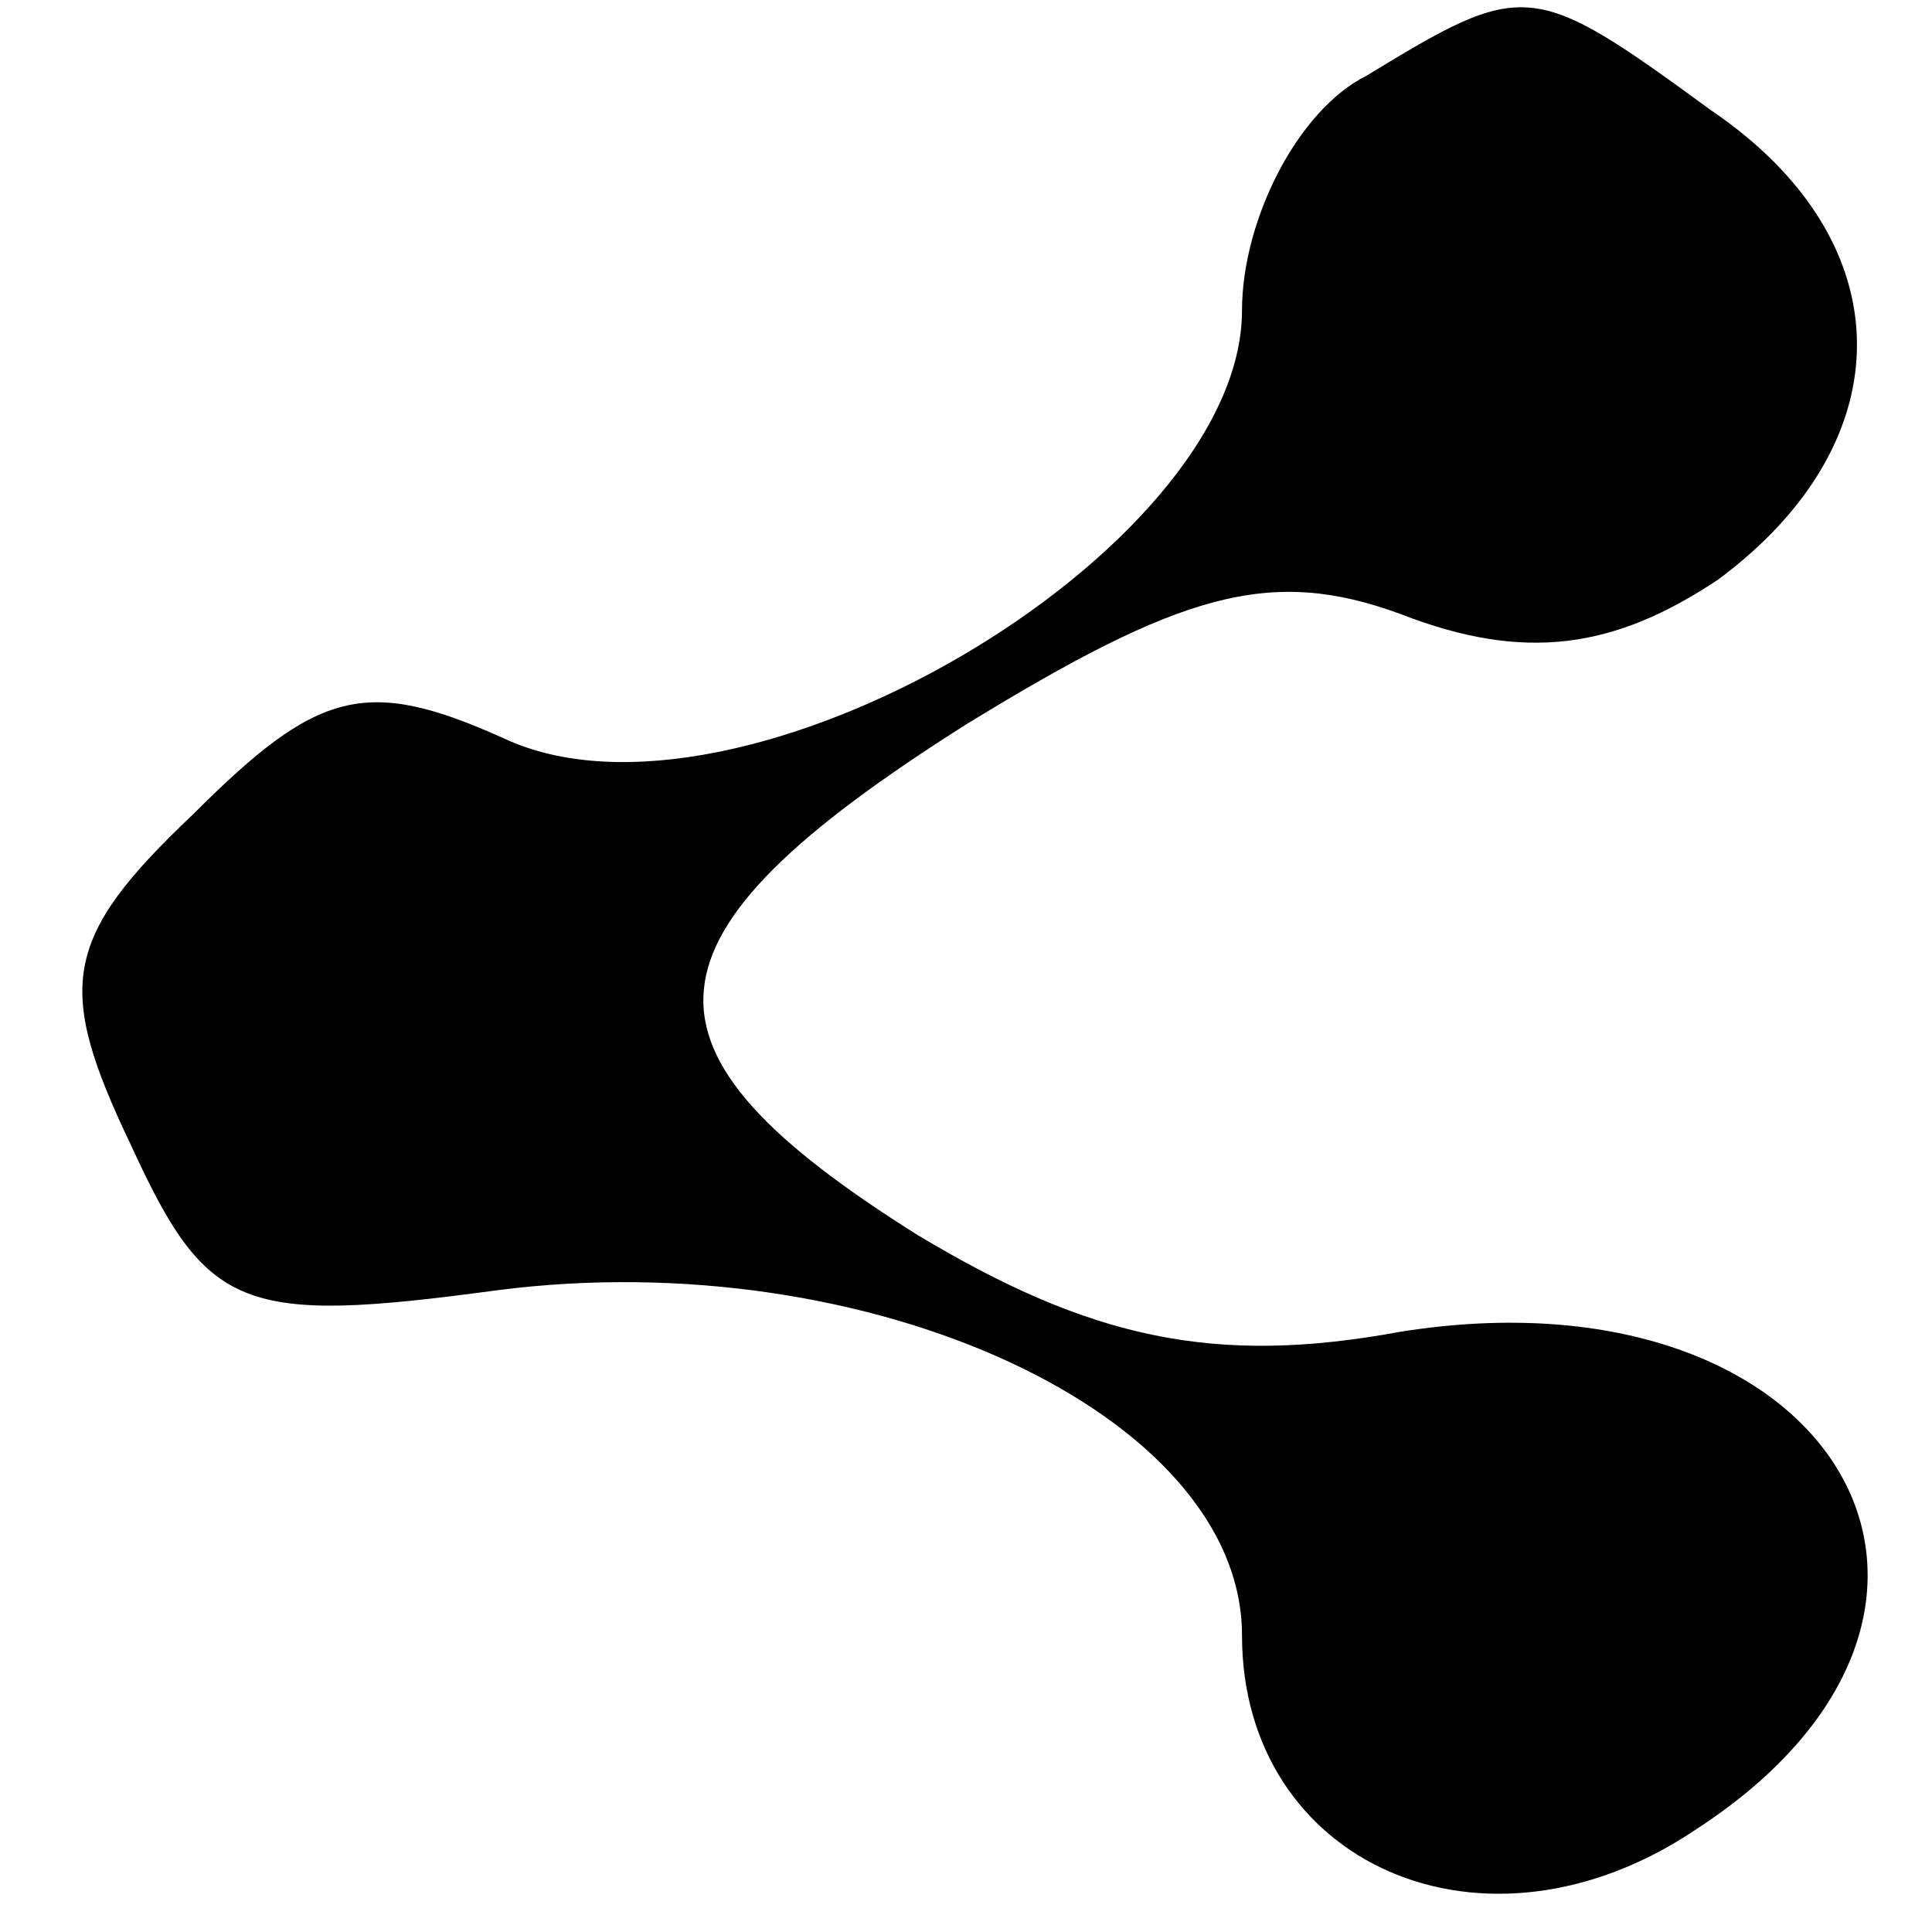
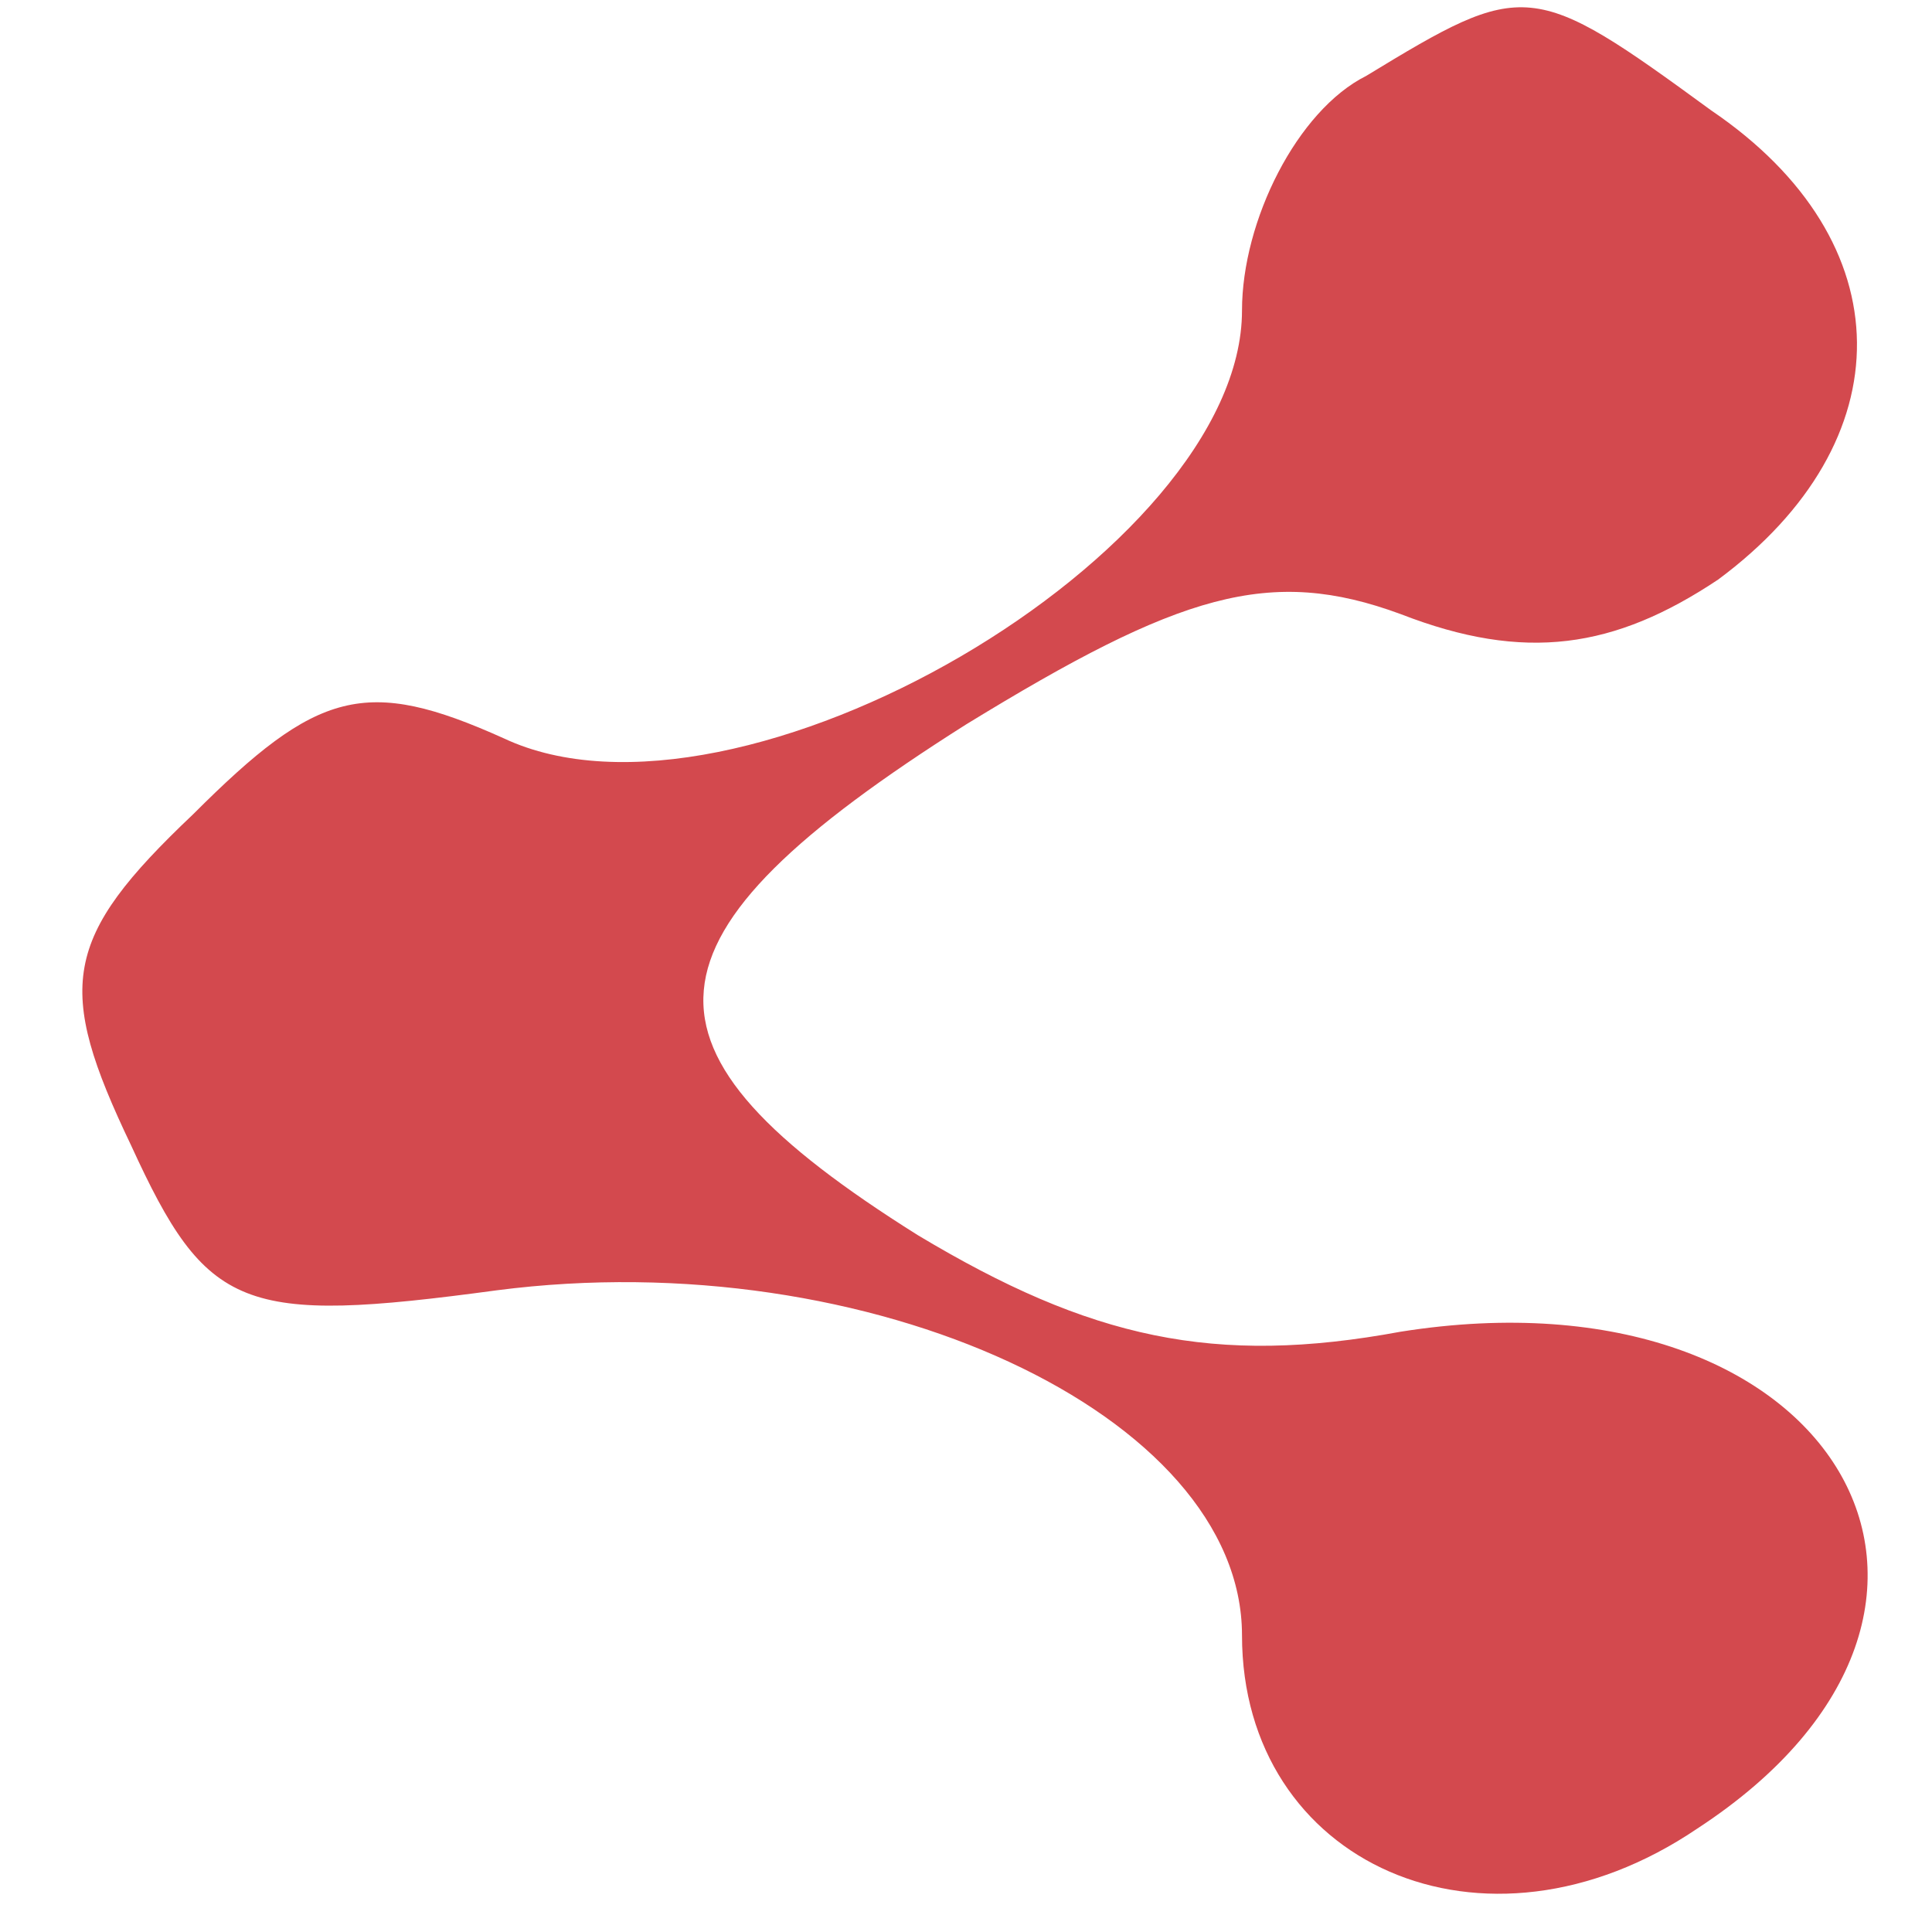
<svg xmlns="http://www.w3.org/2000/svg" version="1.0" width="28pt" height="28pt" viewBox="0 0 28 28" preserveAspectRatio="xMidYMid meet">
-   <g transform="translate(0,28) scale(0.1,-0.1)" fill="#000000" stroke="none">
+   <g transform="translate(0,28) scale(0.1,-0.1)" fill="#D3494E" stroke="none">
    <path d="M198 269 c-10 -5 -18 -21 -18 -34 0 -35 -73 -78 -107 -62 -20 9 -27 7 -45 -11 -19 -18 -20 -25 -9 -48 11 -24 16 -26 53 -21 54 7 108 -18 108 -50 0 -33 35 -49 66 -28 49 32 20 82 -43 72 -27 -5 -45 -1 -70 14 -43 27 -42 43 7 74 31 19 44 23 63 16 18 -7 31 -5 46 5 27 20 27 49 -1 68 -26 19 -27 19 -50 5z" />
  </g>
</svg>
